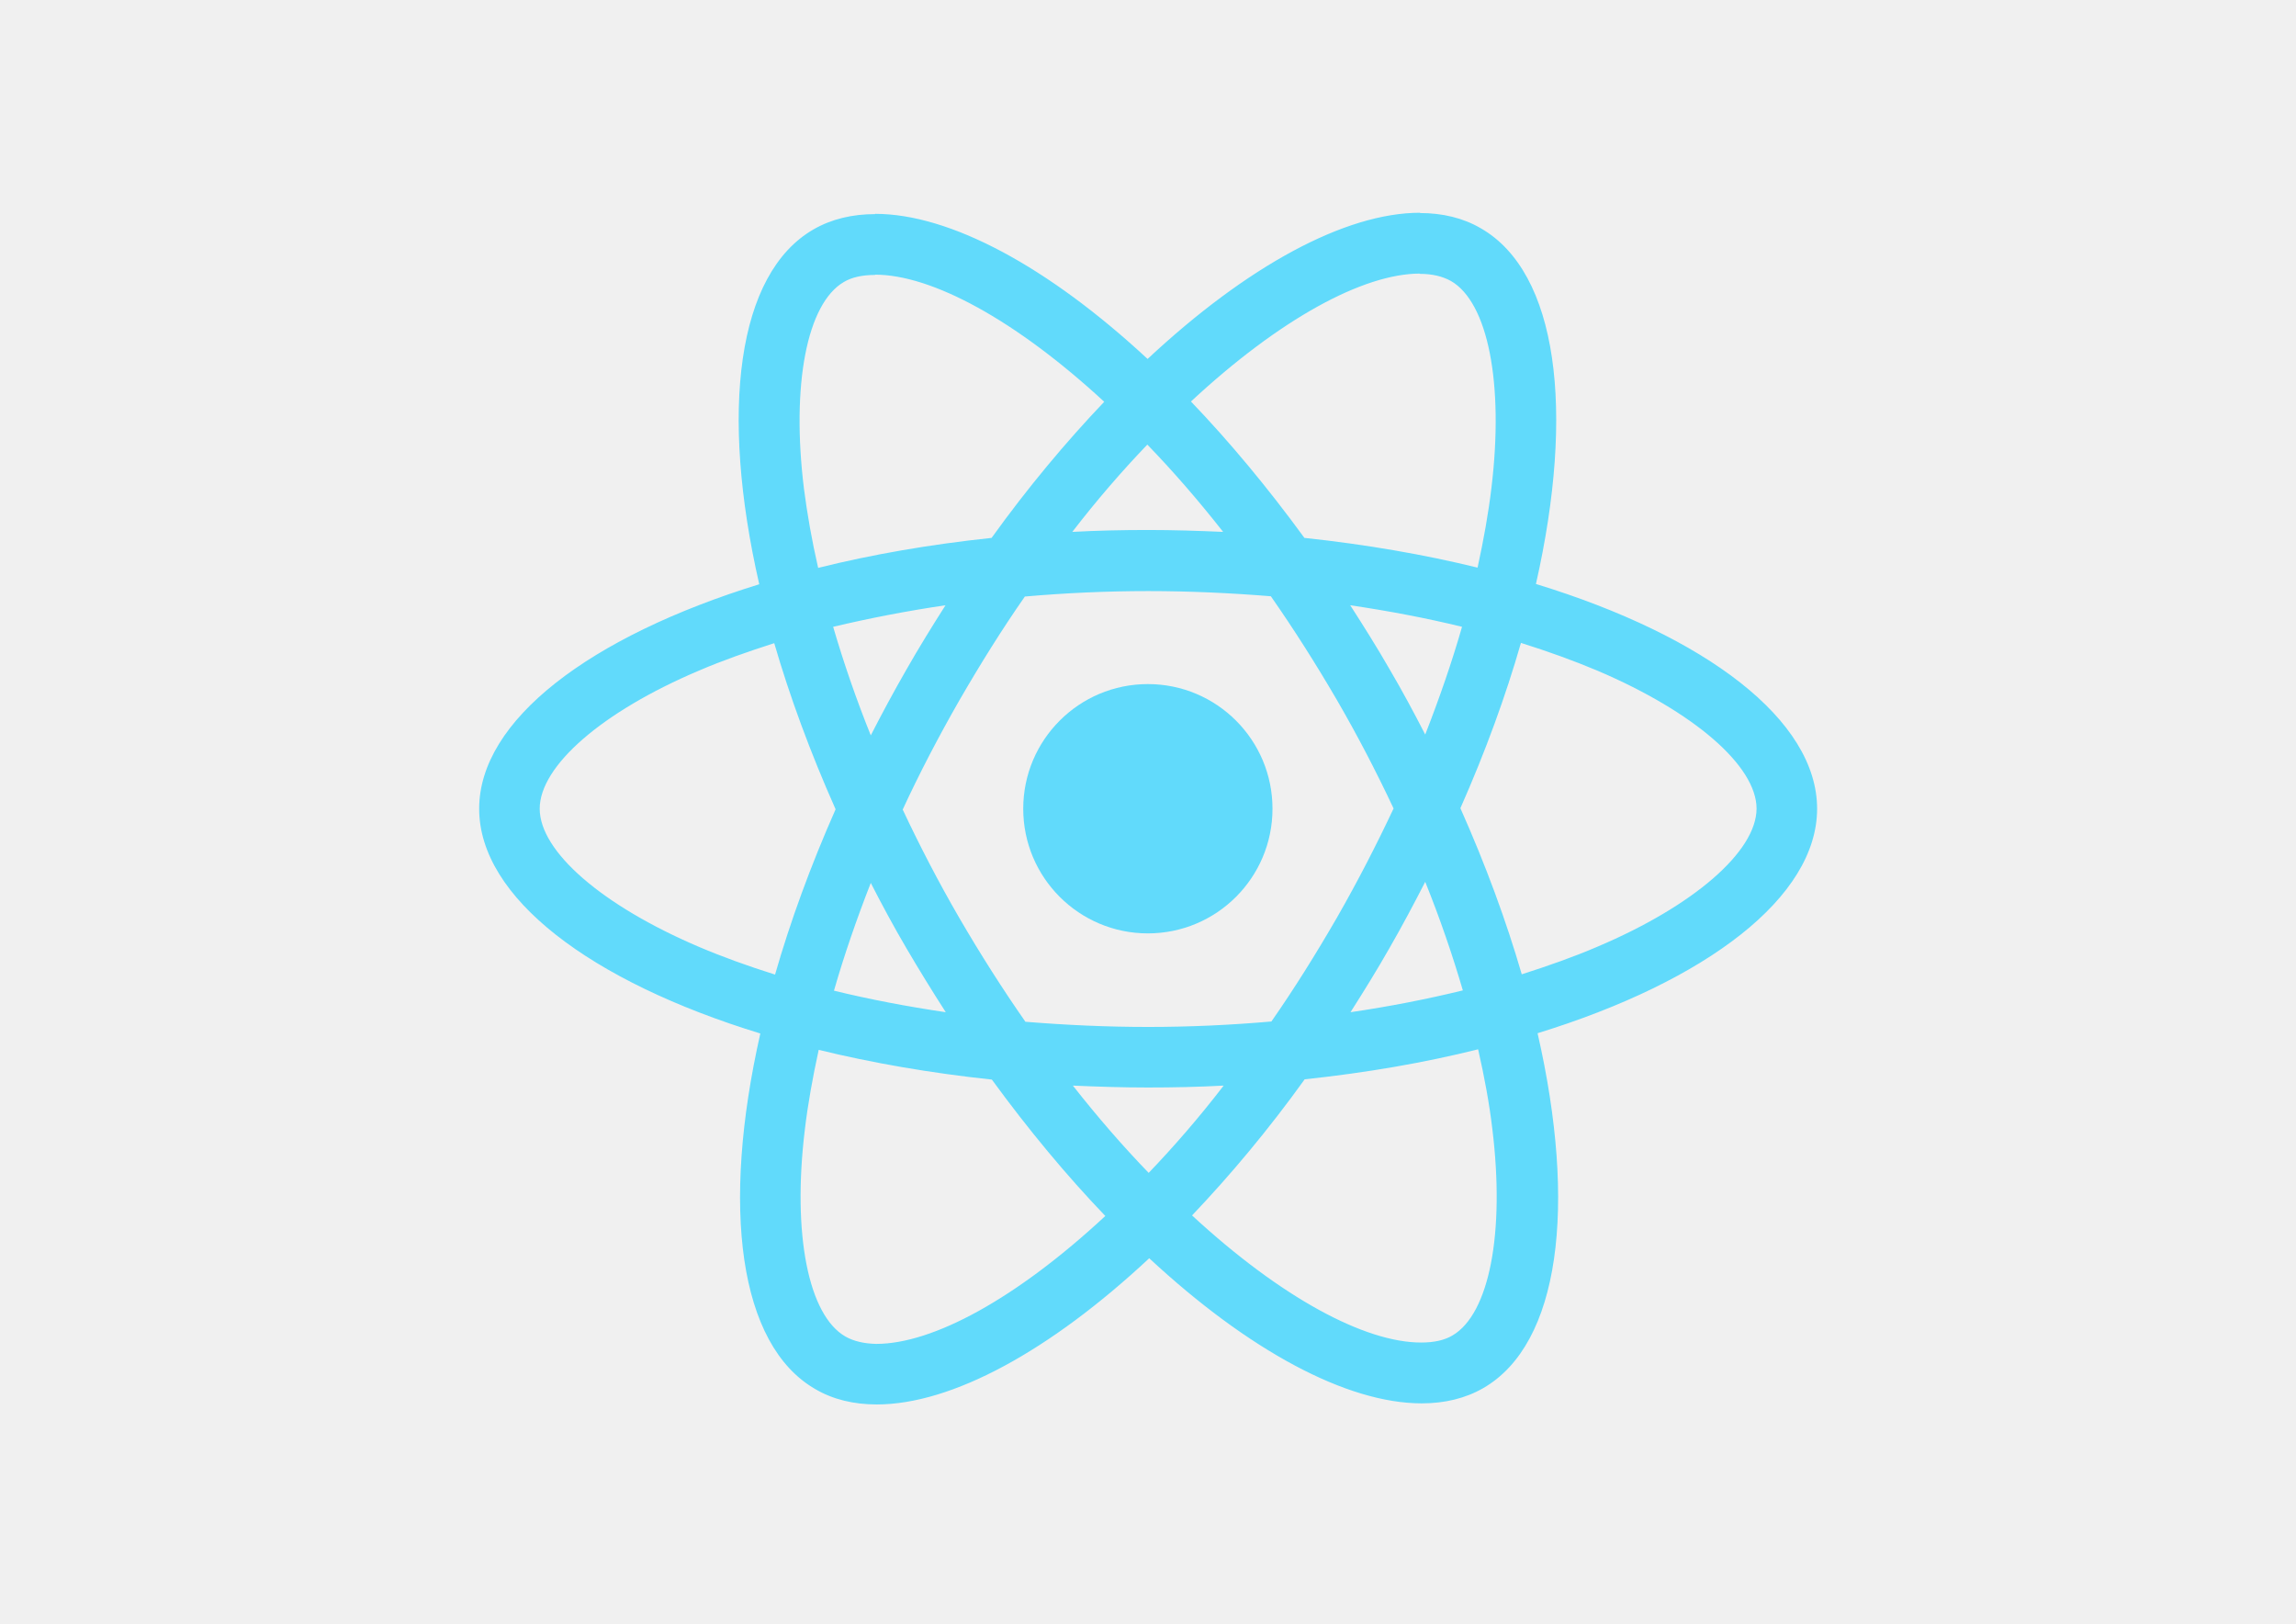
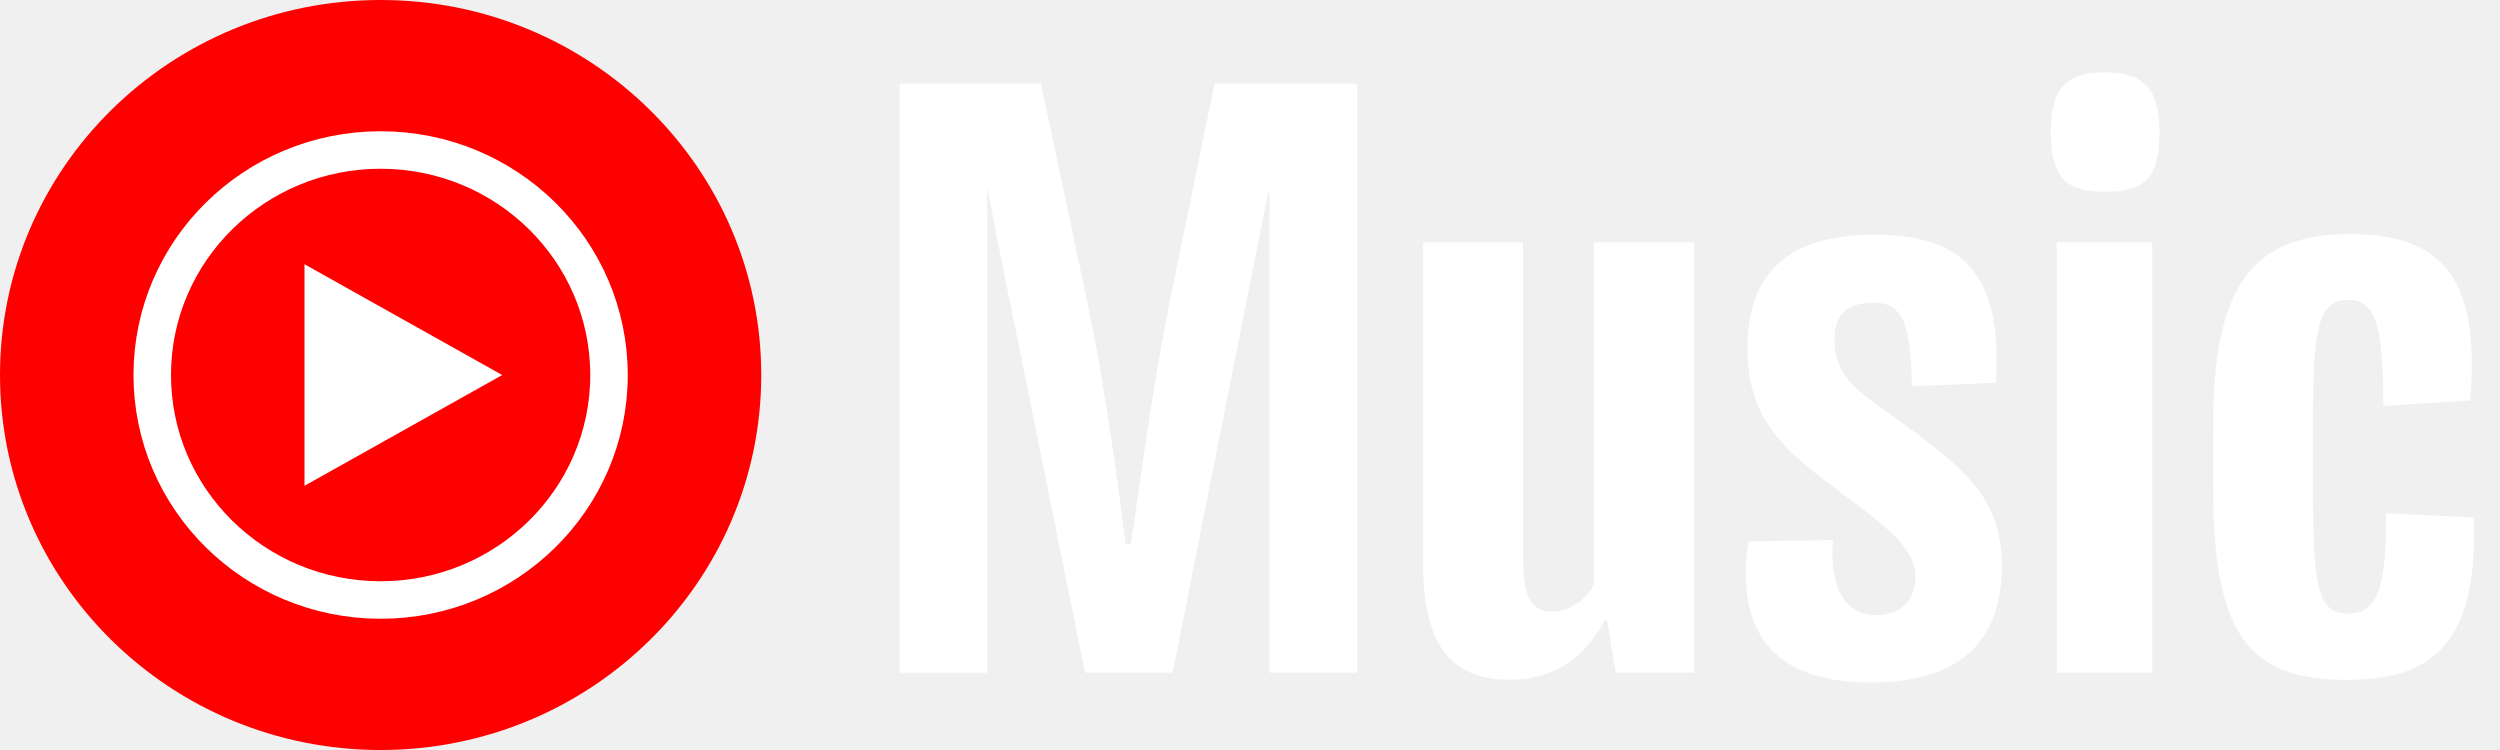
- <svg xmlns="http://www.w3.org/2000/svg" viewBox="0 0 841.9 595.3">
-   <g fill="#61DAFB">
-     <path d="M666.3 296.5c0-32.5-40.7-63.3-103.1-82.4 14.4-63.6 8-114.2-20.2-130.4-6.5-3.8-14.1-5.6-22.4-5.6v22.3c4.6 0 8.3.9 11.4 2.6 13.6 7.8 19.5 37.5 14.9 75.7-1.1 9.4-2.9 19.3-5.1 29.4-19.6-4.8-41-8.5-63.5-10.9-13.5-18.5-27.5-35.3-41.6-50 32.6-30.3 63.2-46.9 84-46.9V78c-27.5 0-63.5 19.6-99.9 53.6-36.4-33.8-72.4-53.2-99.9-53.2v22.3c20.7 0 51.4 16.5 84 46.6-14 14.7-28 31.4-41.3 49.9-22.6 2.4-44 6.1-63.6 11-2.3-10-4-19.7-5.2-29-4.7-38.2 1.1-67.9 14.6-75.8 3-1.8 6.9-2.6 11.5-2.6V78.5c-8.4 0-16 1.8-22.6 5.6-28.1 16.2-34.4 66.7-19.9 130.1-62.2 19.2-102.7 49.9-102.7 82.3 0 32.5 40.7 63.3 103.1 82.4-14.4 63.6-8 114.2 20.2 130.4 6.5 3.8 14.1 5.6 22.5 5.6 27.5 0 63.5-19.6 99.9-53.6 36.4 33.8 72.4 53.2 99.9 53.2 8.4 0 16-1.8 22.6-5.6 28.1-16.2 34.4-66.7 19.9-130.1 62-19.1 102.5-49.9 102.5-82.3zm-130.2-66.7c-3.7 12.9-8.3 26.2-13.5 39.5-4.1-8-8.4-16-13.1-24-4.6-8-9.5-15.8-14.4-23.4 14.2 2.1 27.9 4.7 41 7.9zm-45.8 106.5c-7.8 13.5-15.8 26.3-24.1 38.2-14.9 1.3-30 2-45.2 2-15.1 0-30.2-.7-45-1.9-8.3-11.9-16.4-24.6-24.2-38-7.6-13.1-14.5-26.4-20.8-39.8 6.2-13.4 13.2-26.8 20.7-39.9 7.8-13.5 15.8-26.3 24.1-38.2 14.9-1.3 30-2 45.2-2 15.1 0 30.2.7 45 1.9 8.3 11.9 16.4 24.6 24.2 38 7.6 13.1 14.5 26.4 20.8 39.8-6.3 13.4-13.2 26.8-20.7 39.9zm32.3-13c5.4 13.4 10 26.8 13.8 39.8-13.1 3.2-26.9 5.9-41.2 8 4.9-7.7 9.8-15.6 14.4-23.7 4.6-8 8.9-16.1 13-24.1zM421.2 430c-9.3-9.6-18.6-20.3-27.8-32 9 .4 18.2.7 27.5.7 9.4 0 18.7-.2 27.8-.7-9 11.7-18.3 22.4-27.5 32zm-74.4-58.9c-14.2-2.1-27.9-4.7-41-7.9 3.7-12.9 8.3-26.2 13.5-39.5 4.1 8 8.4 16 13.1 24 4.7 8 9.5 15.8 14.4 23.4zM420.7 163c9.3 9.6 18.6 20.3 27.8 32-9-.4-18.2-.7-27.5-.7-9.4 0-18.7.2-27.8.7 9-11.7 18.3-22.4 27.5-32zm-74 58.9c-4.9 7.7-9.8 15.6-14.4 23.7-4.6 8-8.9 16-13 24-5.4-13.4-10-26.8-13.8-39.8 13.1-3.1 26.9-5.8 41.2-7.9zm-90.5 125.2c-35.4-15.1-58.3-34.9-58.3-50.6 0-15.7 22.9-35.6 58.3-50.6 8.6-3.7 18-7 27.7-10.1 5.7 19.6 13.2 40 22.5 60.9-9.2 20.8-16.6 41.1-22.2 60.6-9.9-3.1-19.3-6.5-28-10.2zM310 490c-13.6-7.8-19.5-37.5-14.9-75.7 1.1-9.4 2.9-19.3 5.1-29.4 19.6 4.8 41 8.5 63.5 10.9 13.5 18.5 27.5 35.3 41.6 50-32.6 30.3-63.2 46.9-84 46.9-4.5-.1-8.3-1-11.3-2.7zm237.2-76.2c4.7 38.2-1.1 67.9-14.6 75.8-3 1.8-6.9 2.6-11.5 2.6-20.7 0-51.4-16.5-84-46.6 14-14.7 28-31.4 41.3-49.9 22.6-2.4 44-6.1 63.6-11 2.3 10.1 4.1 19.8 5.2 29.1zm38.5-66.7c-8.6 3.7-18 7-27.7 10.1-5.7-19.6-13.2-40-22.5-60.9 9.2-20.8 16.6-41.1 22.2-60.6 9.9 3.1 19.3 6.5 28.1 10.2 35.4 15.1 58.3 34.9 58.3 50.6-.1 15.7-23 35.6-58.4 50.6zM320.8 78.4z" />
-     <circle cx="420.9" cy="296.5" r="45.7" />
-     <path d="M520.5 78.1z" />
-   </g>
+ <svg xmlns="http://www.w3.org/2000/svg" width="80" height="24" fill="none">
+   <ellipse cx="12.18" cy="12" rx="12.18" ry="12" fill="red" />
+   <ellipse cx="12.18" cy="12" rx="7.308" ry="7.2" fill="red" stroke="#fff" stroke-width="1.2" />
+   <path d="M9.744 15.545l6.327-3.544-6.327-3.546v7.09zM37.433 9.642c-.579 2.853-1.019 6.336-1.25 7.774h-.163c-.187-1.482-.627-4.942-1.227-7.75L33.31 2.677h-4.52v18.85h2.803V5.987l.277 1.451 2.85 14.086h2.804l2.803-14.086.3-1.459v15.547h2.804V2.676h-4.563l-1.435 6.966zM51.01 18.696c-.256.517-.81.876-1.368.876-.648 0-.904-.494-.904-1.706V7.754H45.54v10.29c0 2.54.856 3.706 2.758 3.706 1.296 0 2.338-.562 3.058-1.909h.07l.277 1.684h2.502V7.755h-3.198v10.94h.003zM60.392 13.19c-1.043-.742-1.691-1.236-1.691-2.314 0-.763.37-1.19 1.25-1.19.905 0 1.206.605 1.227 2.674l2.689-.111c.208-3.346-.928-4.74-3.87-4.74-2.733 0-4.078 1.19-4.078 3.638 0 2.224 1.113 3.235 2.92 4.562 1.553 1.169 2.457 1.82 2.457 2.764 0 .72-.464 1.213-1.275 1.213-.95 0-1.507-.877-1.365-2.405l-2.71.044c-.419 2.852.766 4.515 3.915 4.515 2.758 0 4.195-1.236 4.195-3.706-.003-2.247-1.16-3.147-3.664-4.944zM68.872 7.754h-3.059v13.77h3.06V7.755zM67.365 2.316c-1.18 0-1.738.427-1.738 1.911 0 1.528.554 1.909 1.739 1.909 1.205 0 1.738-.383 1.738-1.909 0-1.414-.533-1.911-1.739-1.911zM79.158 16.56l-2.803-.135c0 2.426-.277 3.212-1.226 3.212-.95 0-1.113-.877-1.113-3.73v-2.67c0-2.765.187-3.639 1.137-3.639.88 0 1.112.83 1.112 3.393l2.778-.178c.187-2.134-.093-3.595-.949-4.425-.627-.608-1.576-.897-2.896-.897-3.104 0-4.379 1.618-4.379 6.154v1.932c0 4.673 1.088 6.178 4.264 6.178 1.344 0 2.27-.27 2.896-.854.902-.814 1.249-2.205 1.18-4.341z" fill="#fff" />
</svg>
